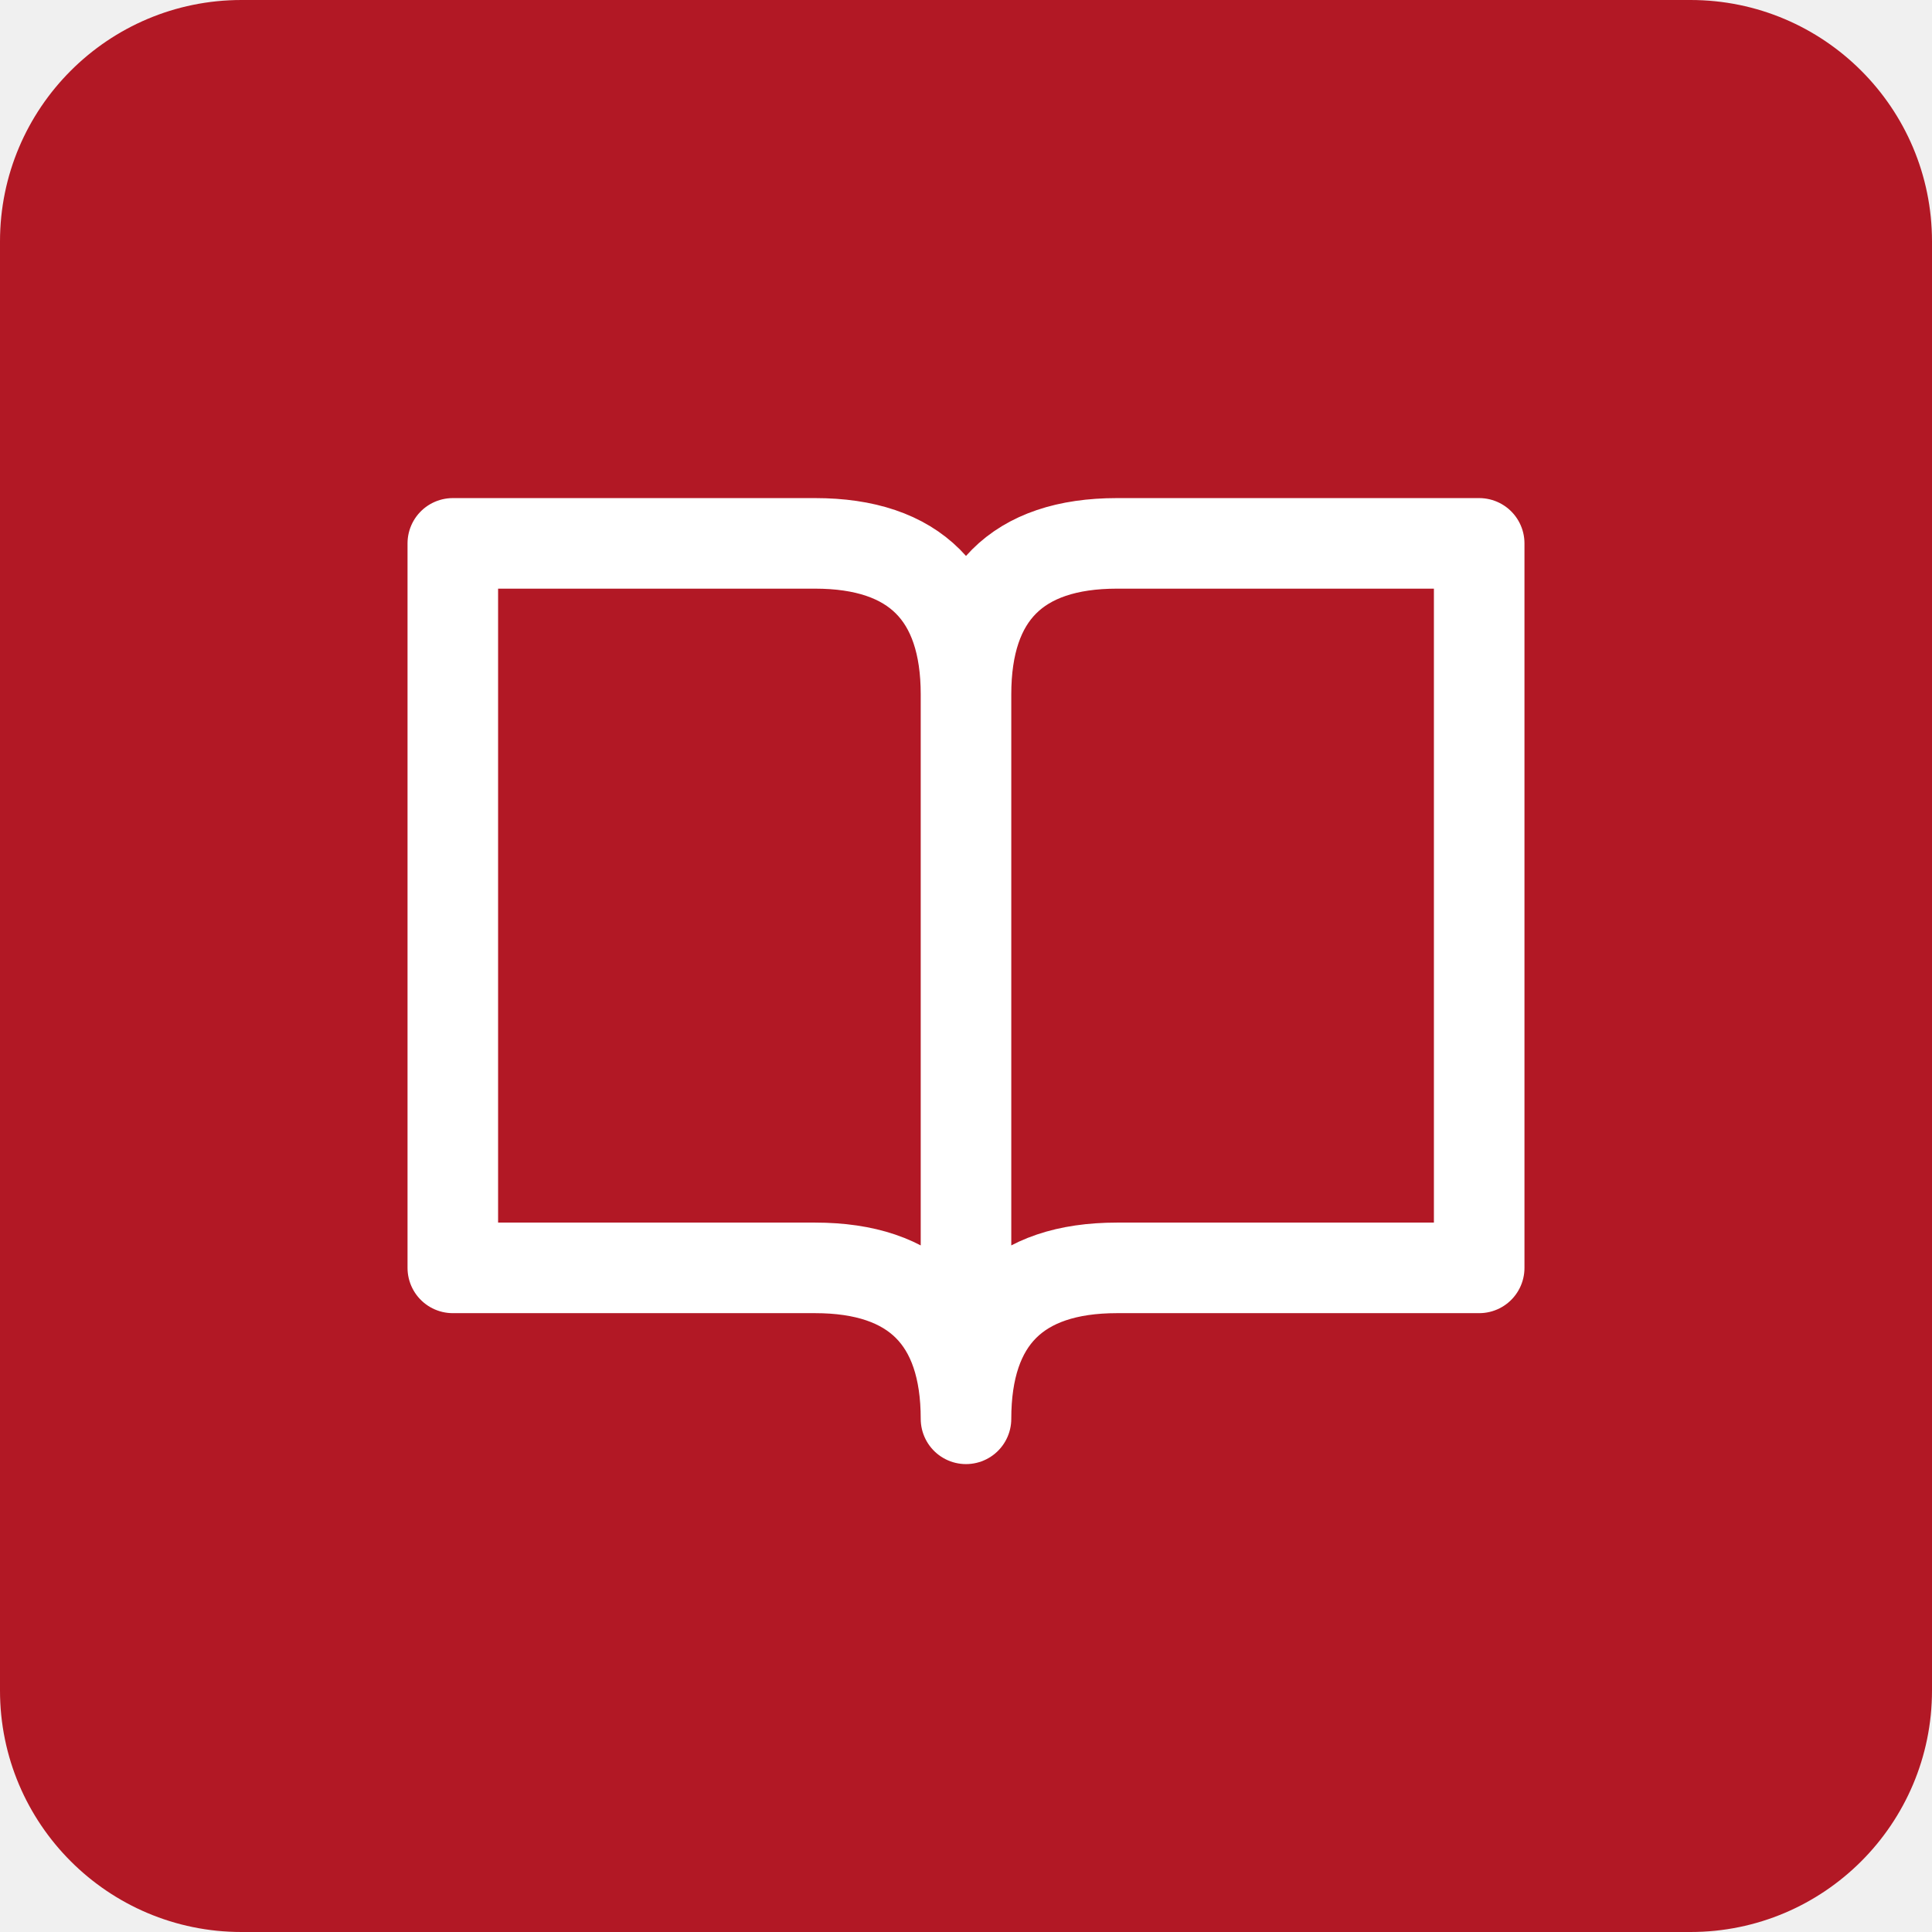
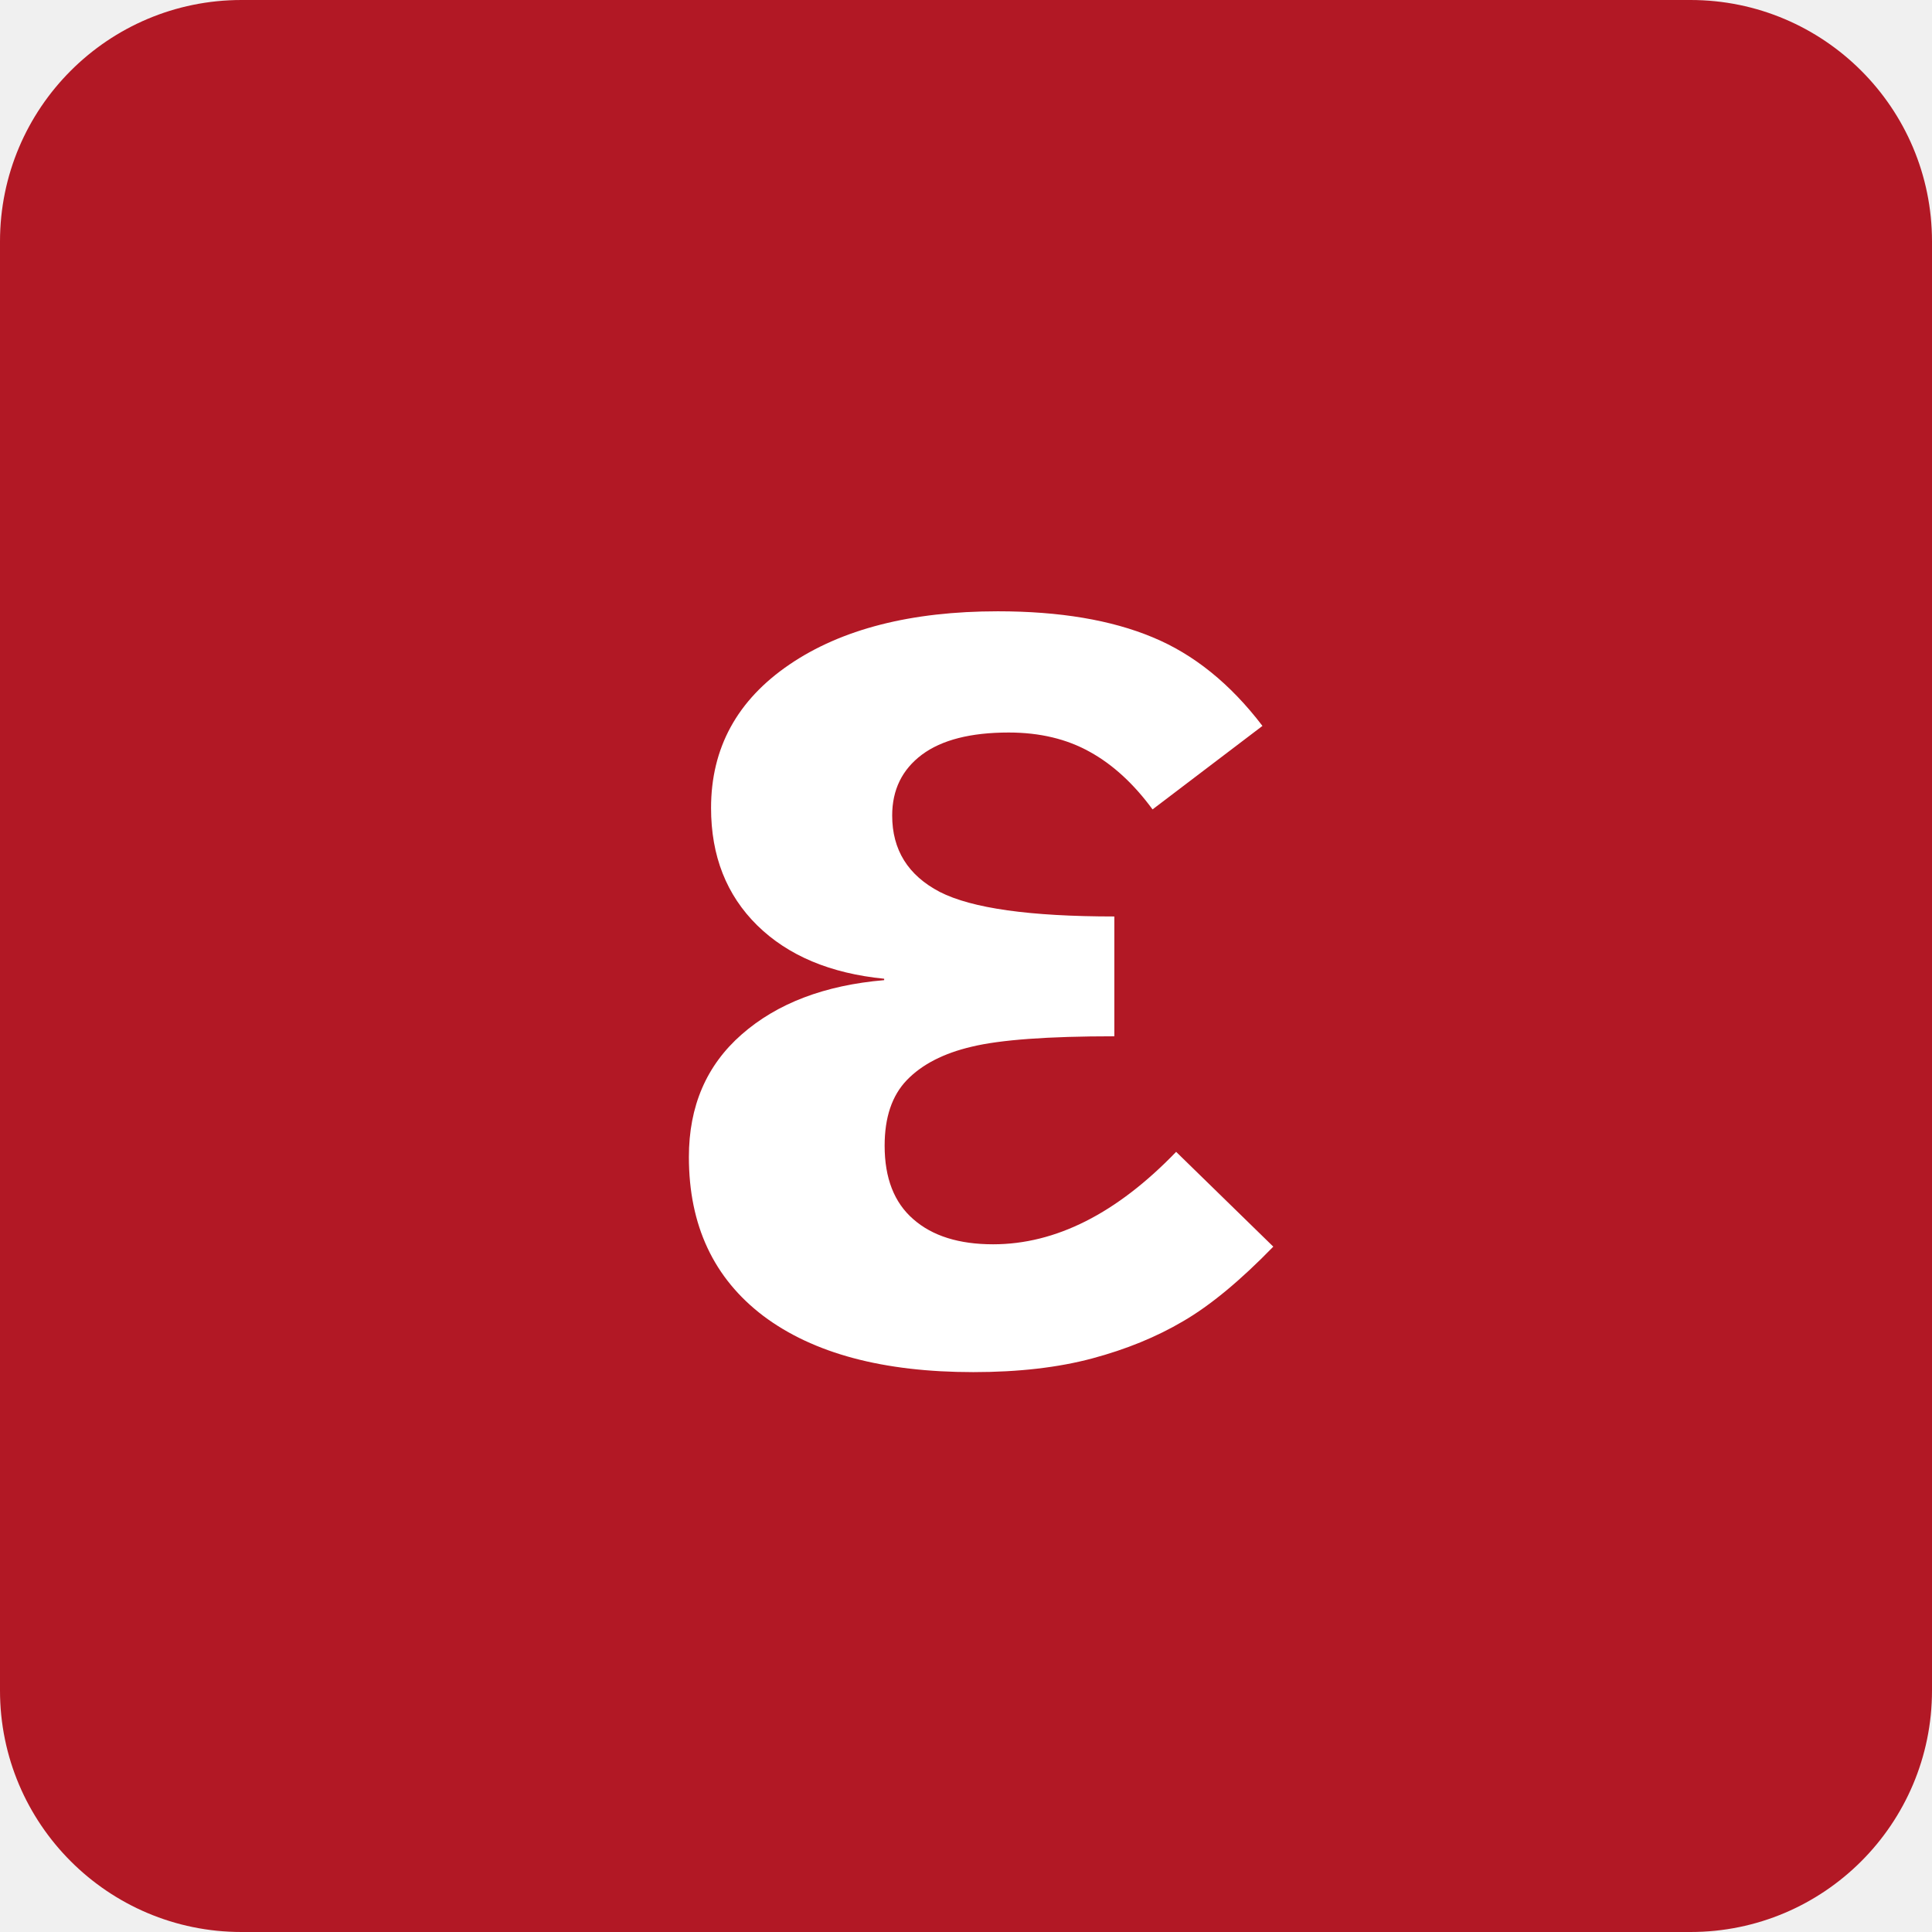
<svg xmlns="http://www.w3.org/2000/svg" viewBox="0 0 64 64">
  <rect width="64" height="64" rx="8" fill="#b21825" />
-   <path d="M15 18h12c3.3 0 5 1.7 5 5v24c0-3.3-1.7-5-5-5H15V18Zm34 0H37c-3.3 0-5 1.7-5 5v24c0-3.3 1.7-5 5-5h12V18Z" fill="none" stroke="#fff" stroke-width="3" stroke-linejoin="round" />
+   <text x="32" y="45" fill="#fff" font-family="Arial, sans-serif" font-size="46" font-weight="700" text-anchor="middle">ε</text>
</svg>
